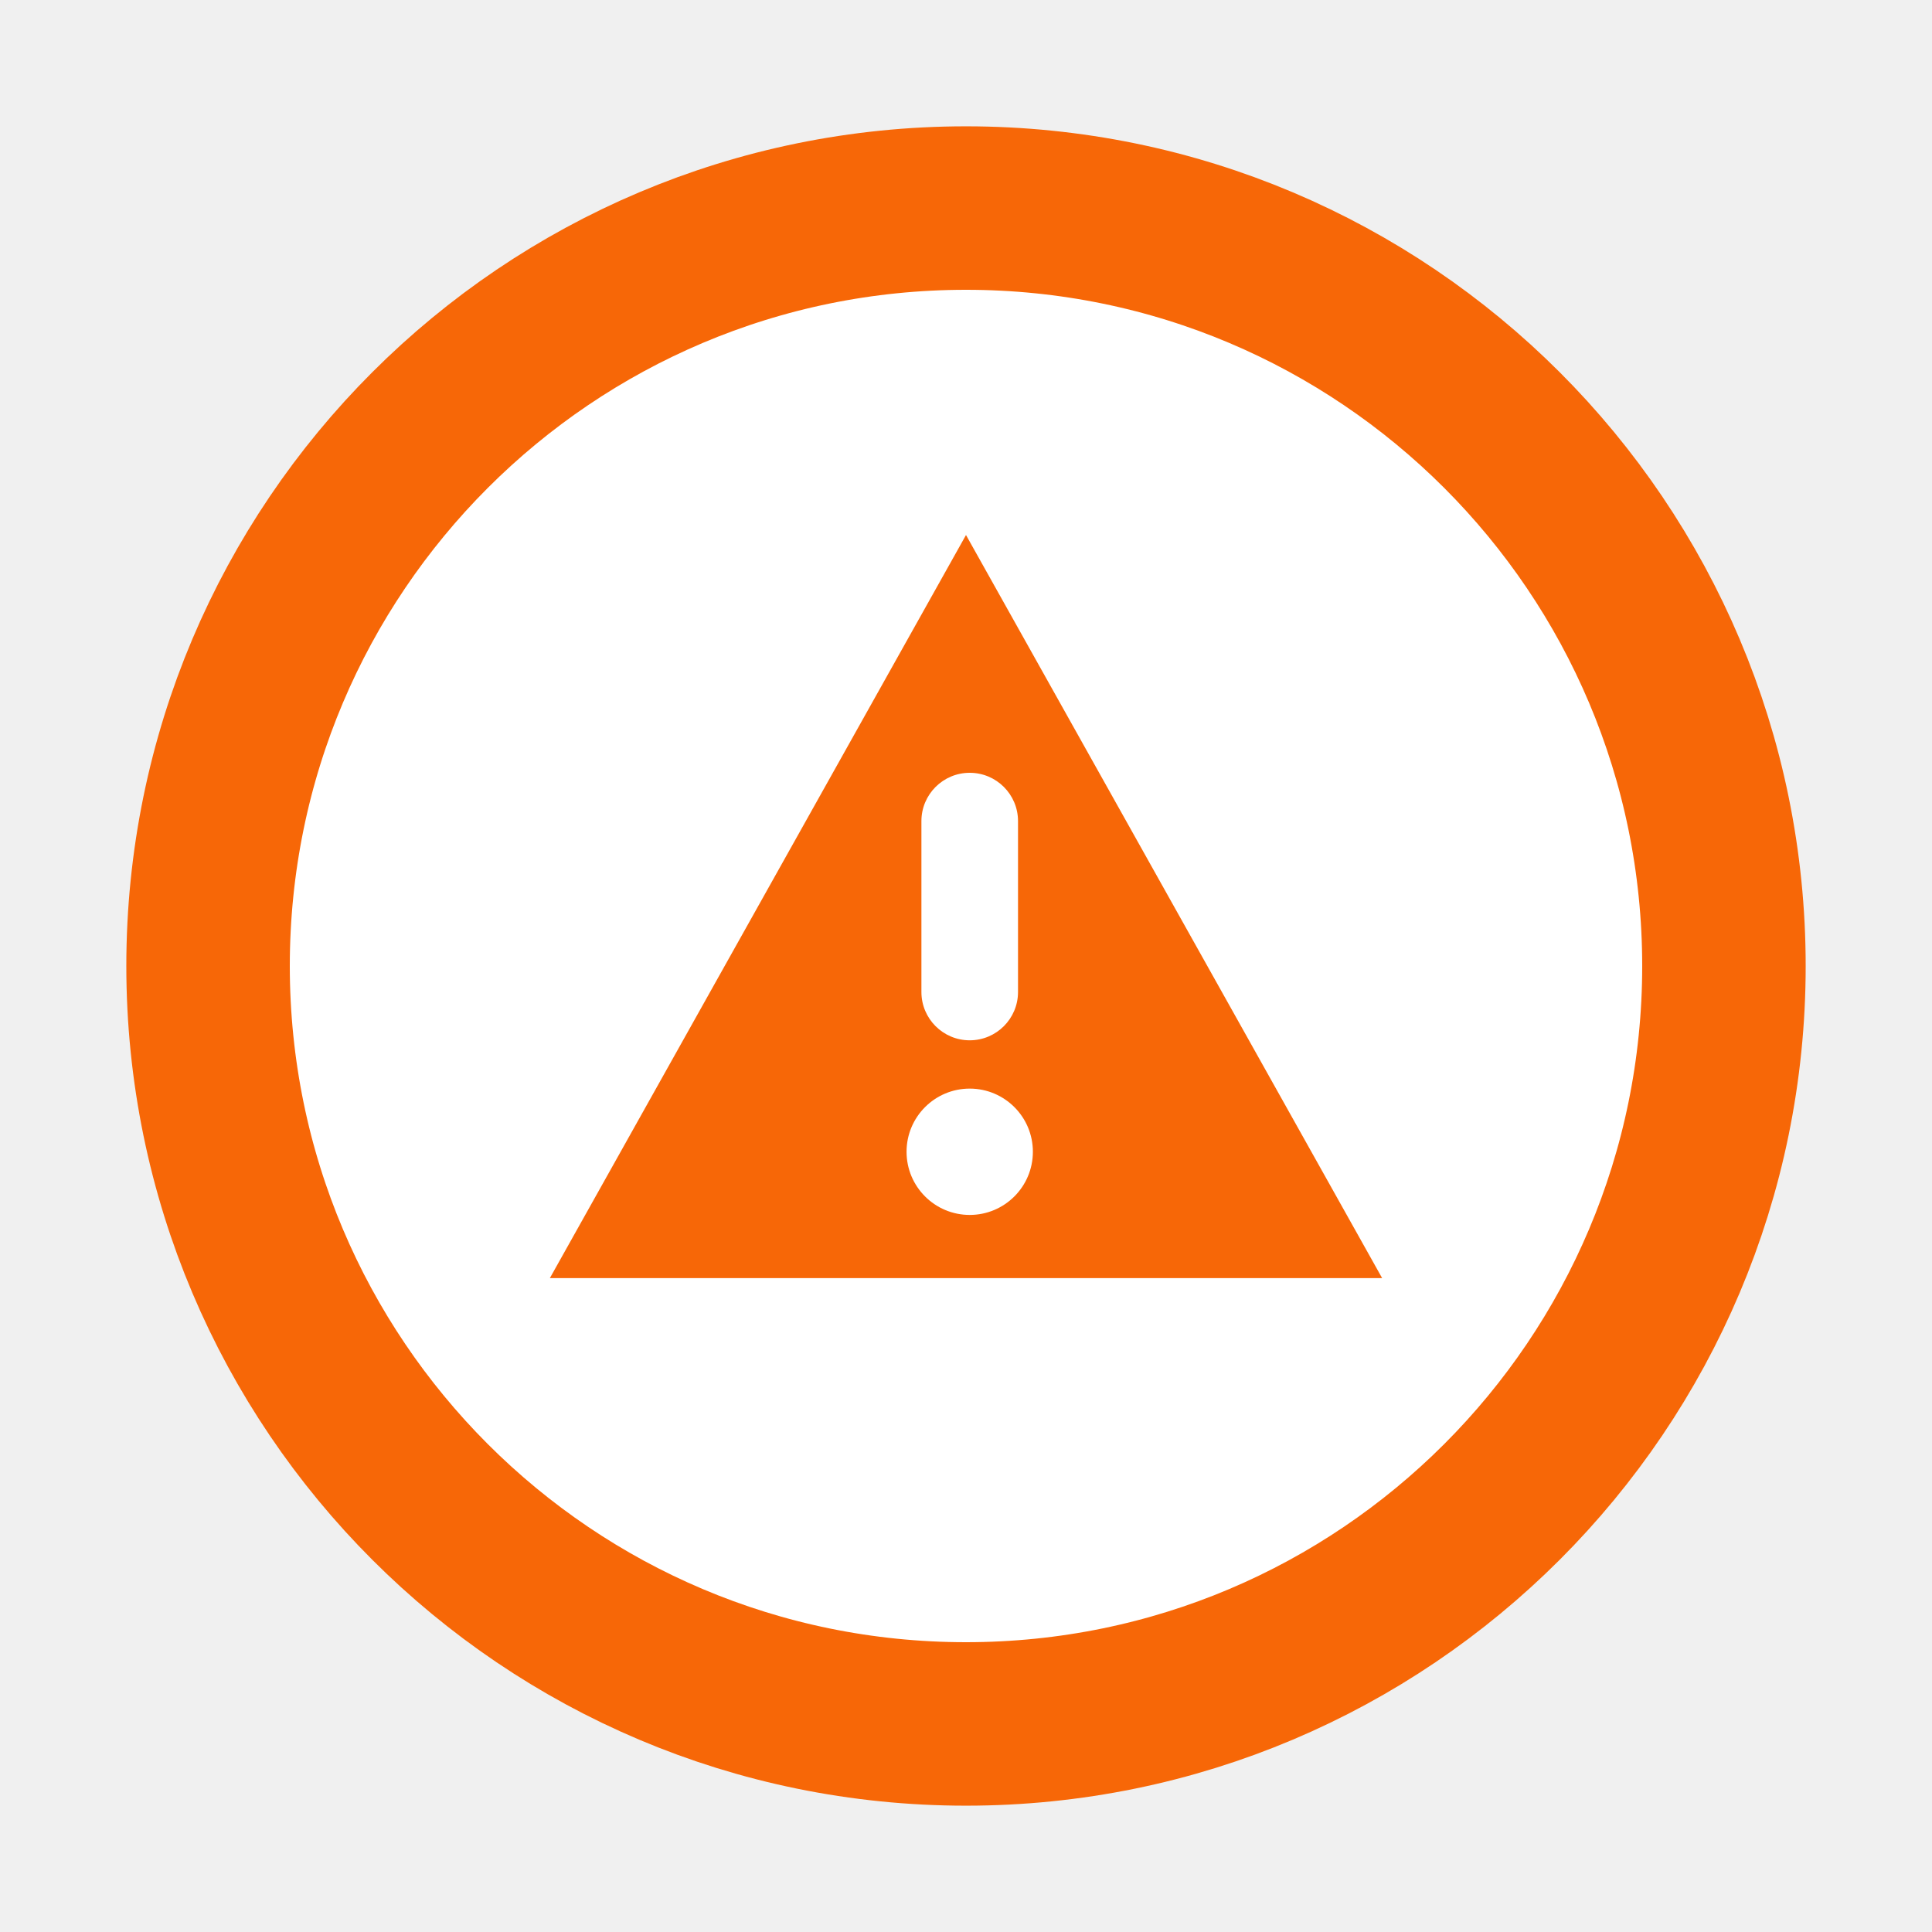
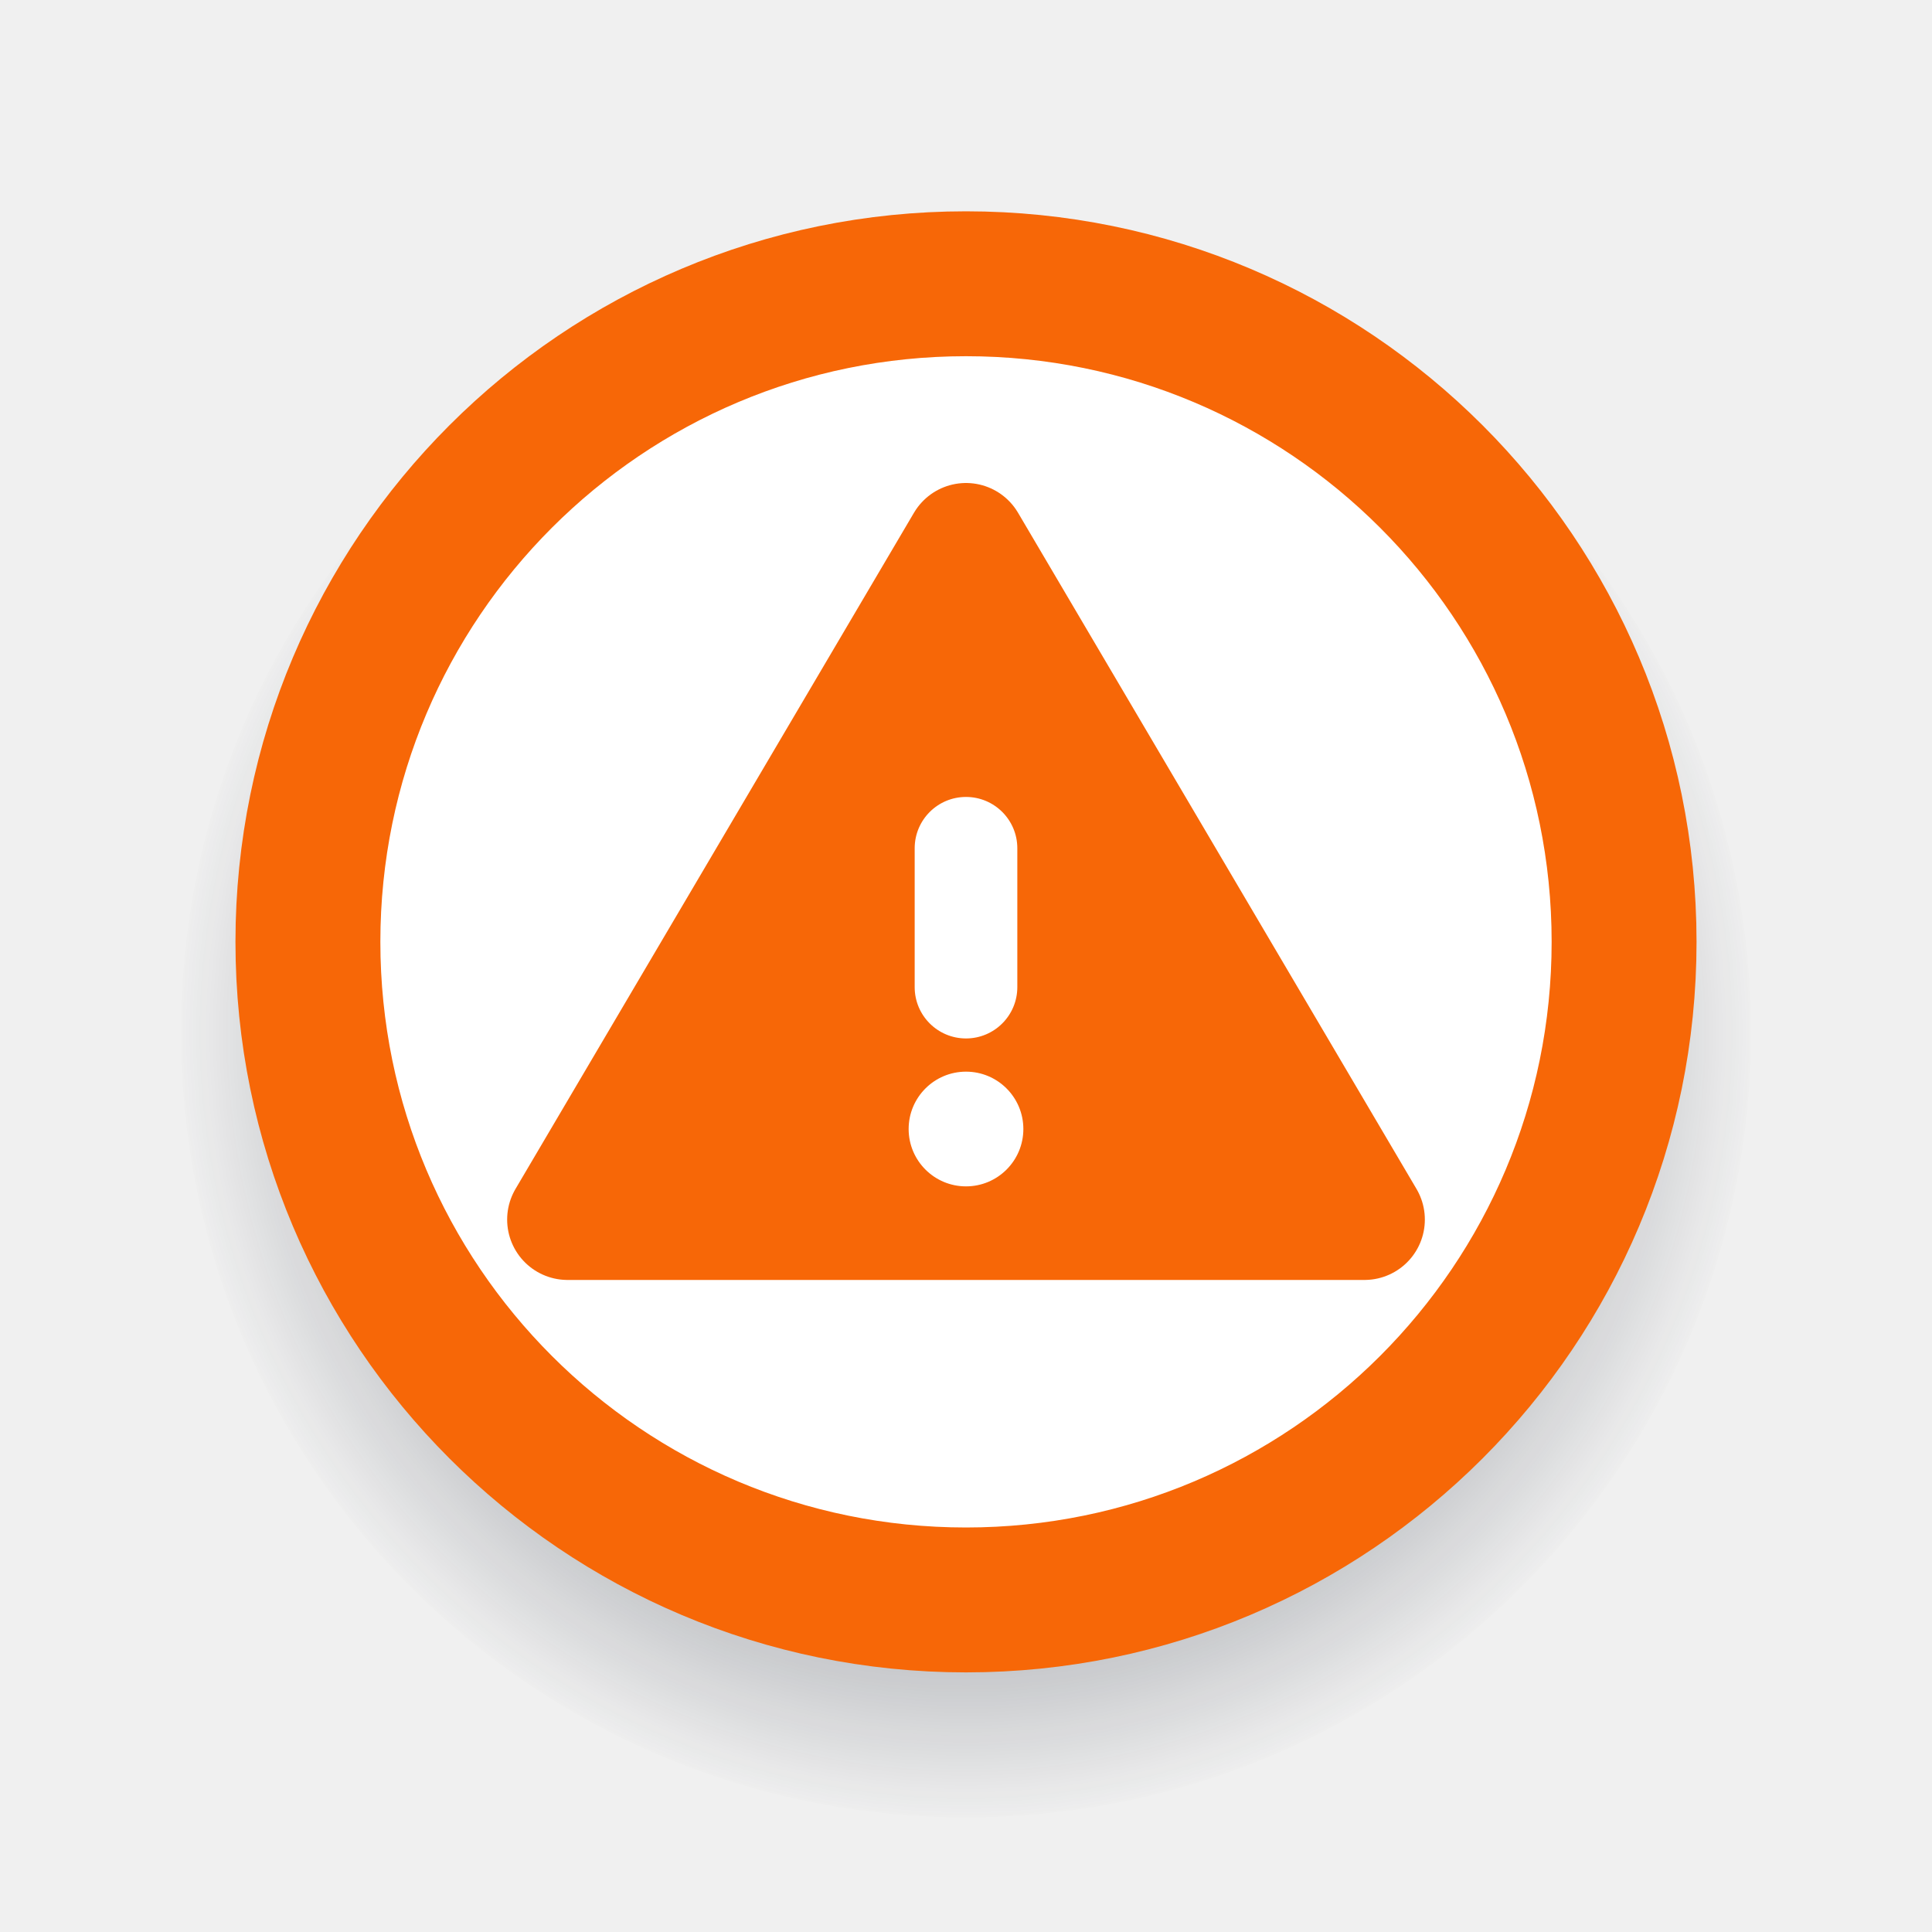
- <svg xmlns="http://www.w3.org/2000/svg" width="26" height="26" viewBox="0 0 26 26">
-   <circle cx="13" cy="13" r="10.2" fill="#ffffff" stroke="#f76707" stroke-width="2.2" />
-   <path d="M13 7.2 L18.6 17.2 L7.4 17.2 Z" fill="#f76707" />
-   <rect x="12.4" y="10.4" width="1.3" height="3.6" rx="0.65" fill="#ffffff" />
-   <circle cx="13.05" cy="15.5" r="0.85" fill="#ffffff" />
+ <svg xmlns="http://www.w3.org/2000/svg" width="32" height="32" viewBox="0 0 32 32">
+   <defs>
+     <radialGradient id="s" cx="50%" cy="50%" r="50%">
+       <stop offset="70%" stop-color="#101828" stop-opacity=".28" />
+       <stop offset="100%" stop-color="#101828" stop-opacity="0" />
+     </radialGradient>
+   </defs>
+   <circle cx="16" cy="17.1" r="13" fill="url(#s)" />
+   <circle cx="16" cy="15.6" r="10.9" fill="#ffffff" stroke="#f76707" stroke-width="2.4" />
+   <path d="M16 9.0 L22.6 20.2 L9.4 20.2 Z" fill="#f76707" stroke="#f76707" stroke-width="2" stroke-linejoin="round" />
+   <rect x="15.15" y="13.2" width="1.7" height="4.0" rx="0.85" fill="#ffffff" />
+   <circle cx="16" cy="18.7" r="0.95" fill="#ffffff" />
</svg>
